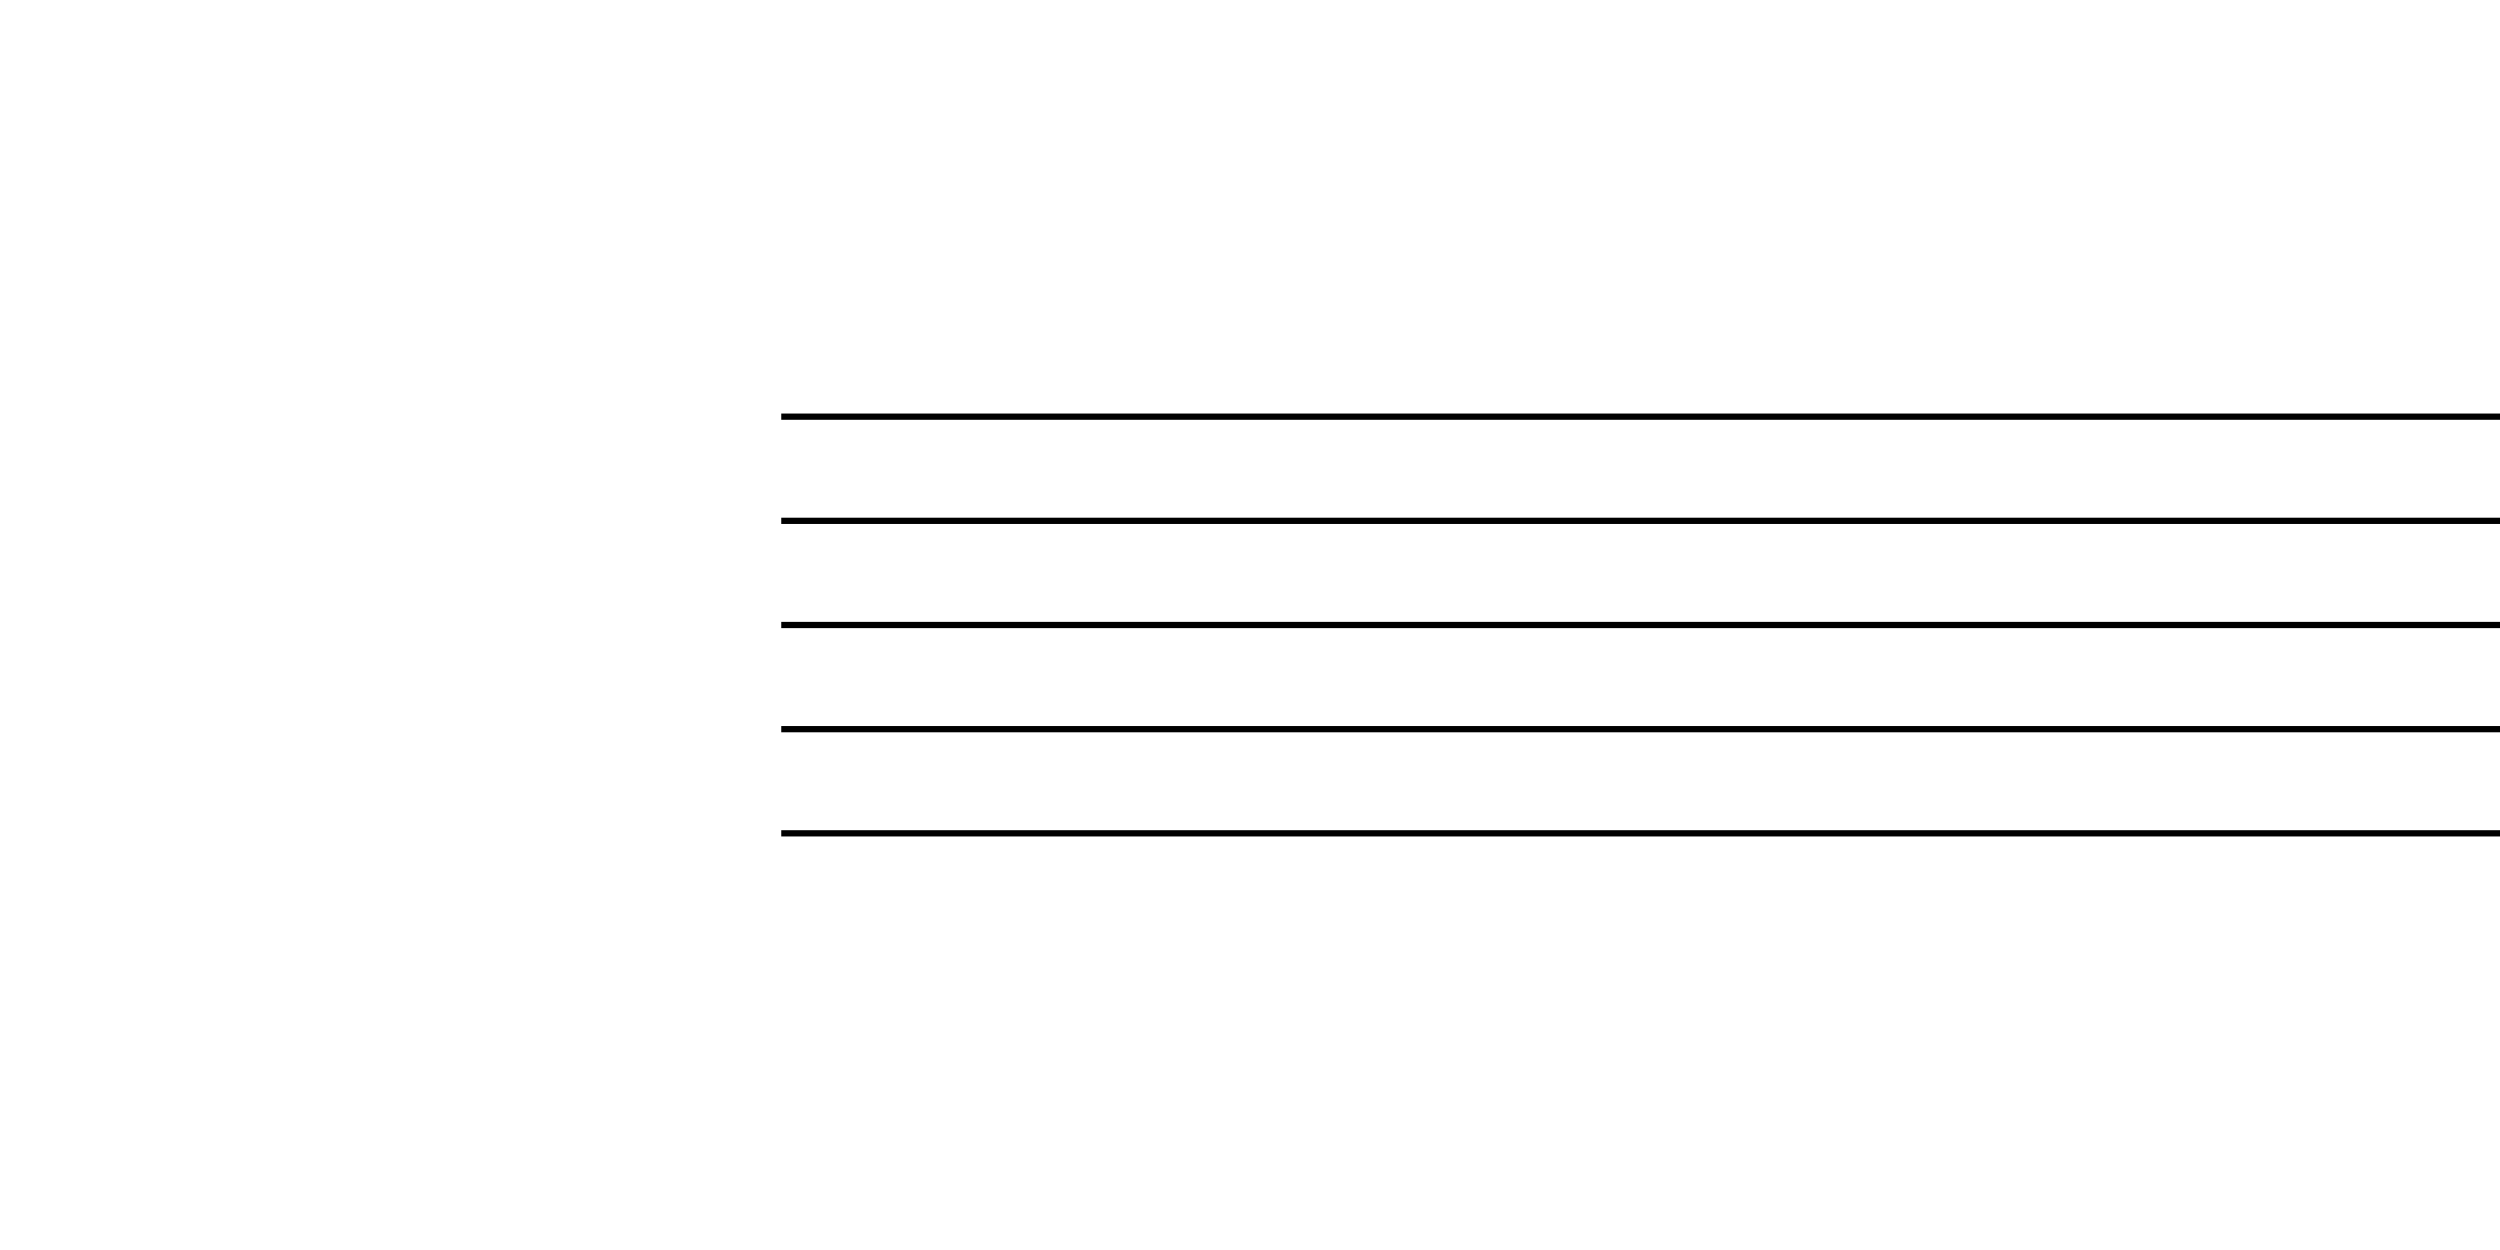
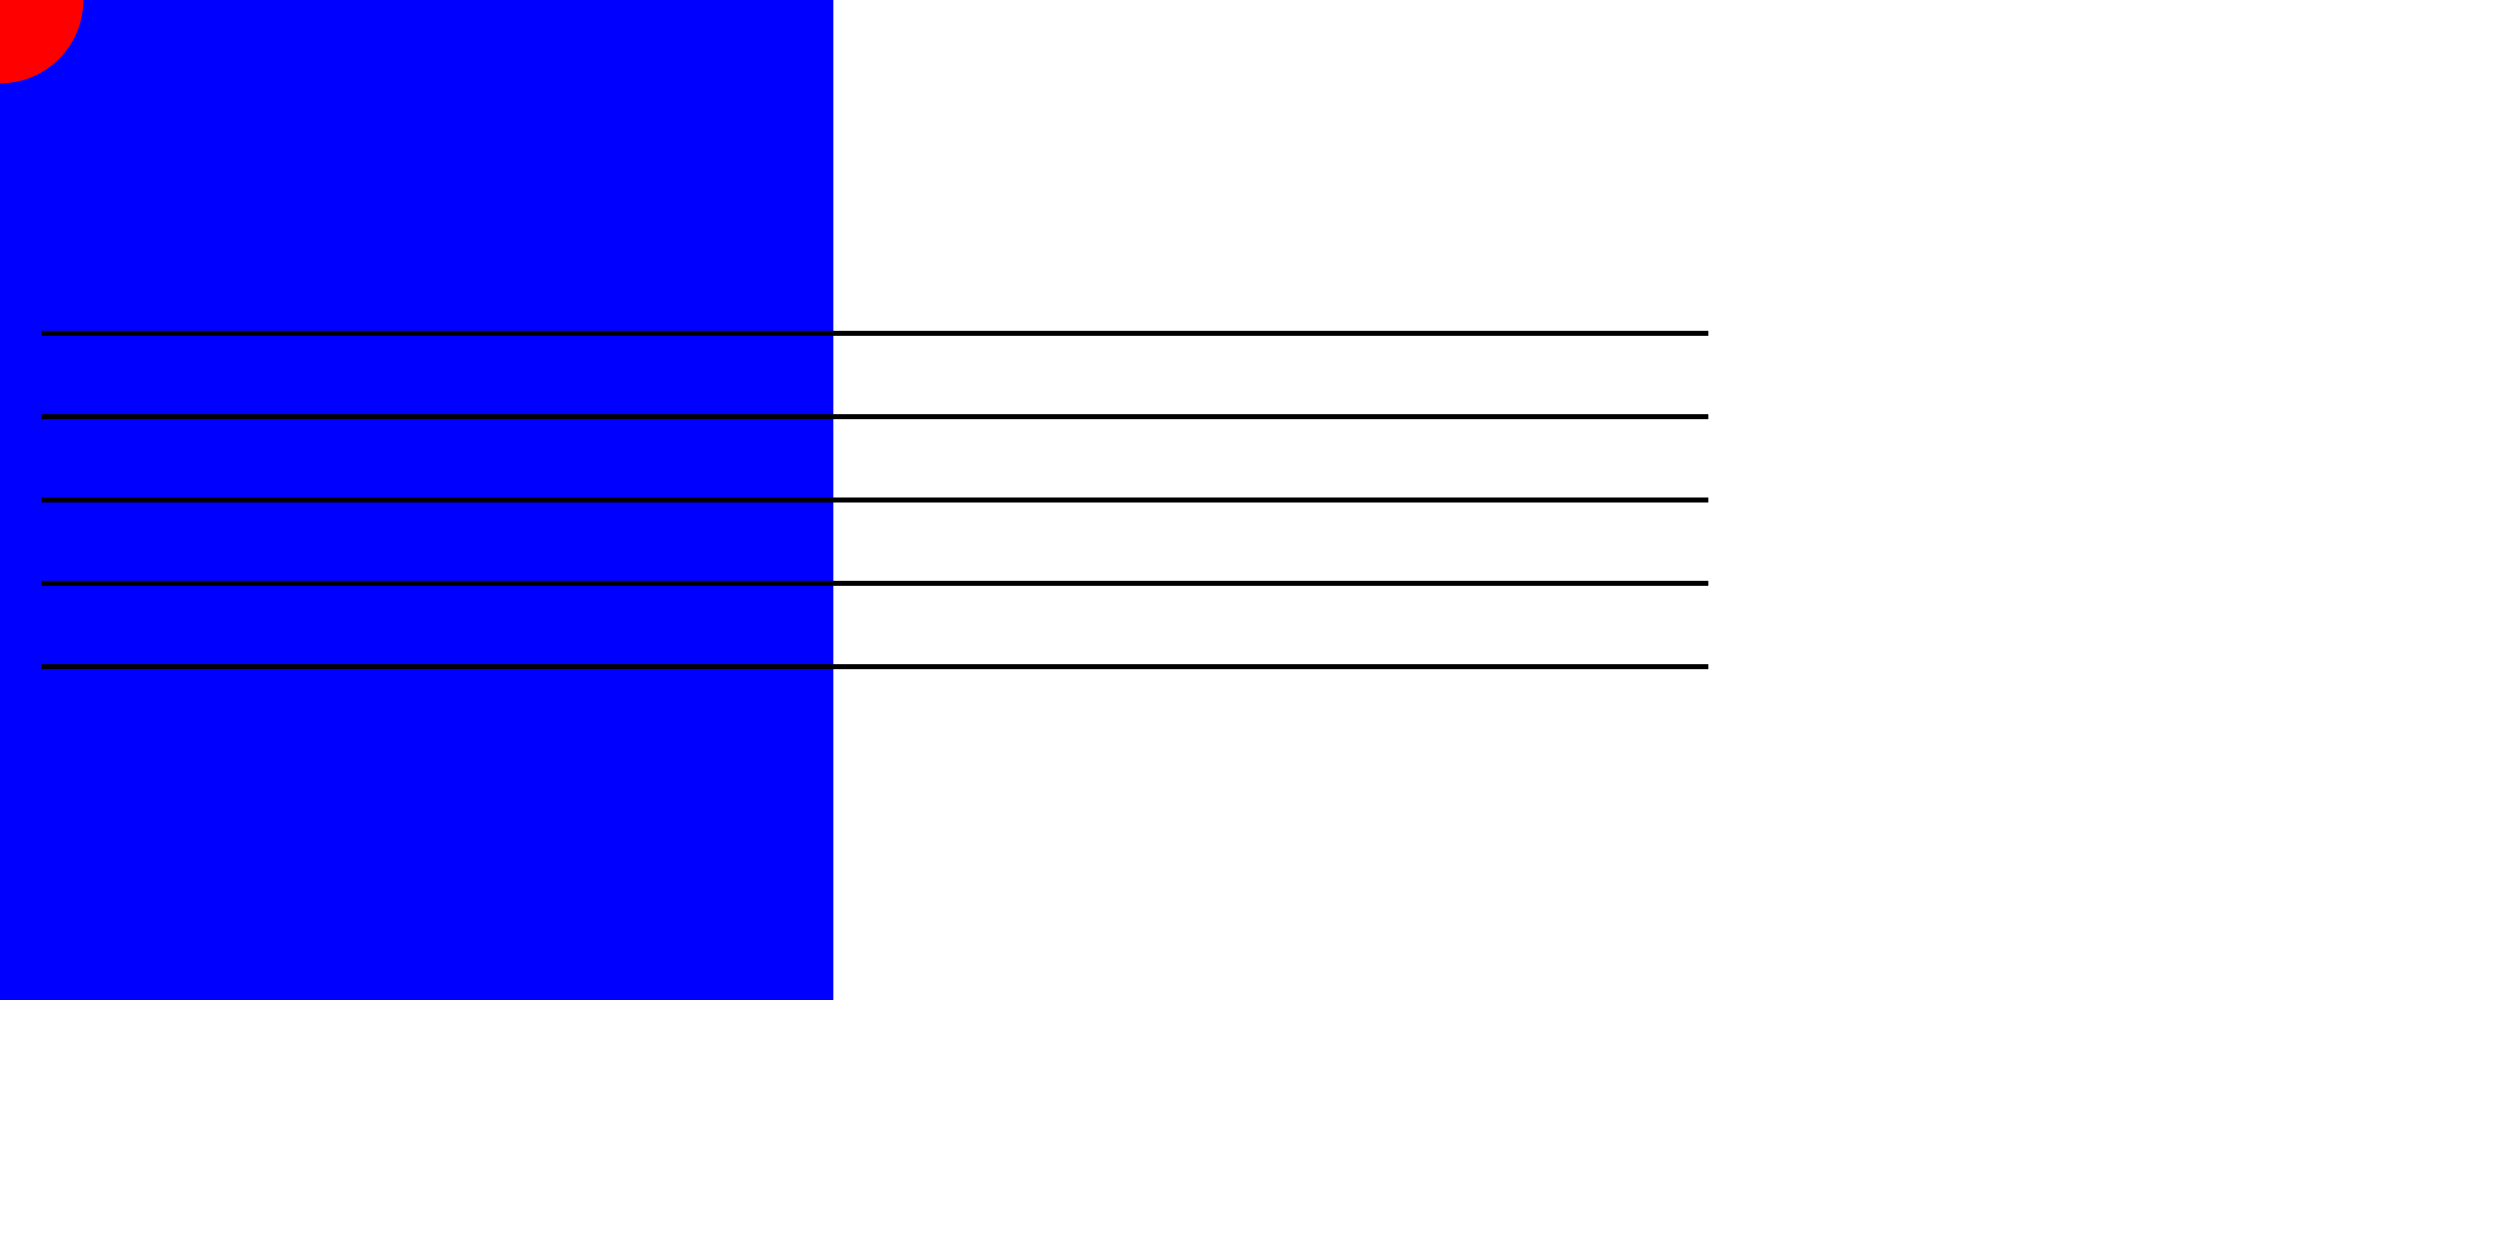
- <svg viewBox="0 0 1000 1200" width="300" height="150">
+ <svg viewBox="0 0 3000 1500" width="300" height="150">
+   <rect width="1000" height="1200" fill="blue" stroke-width="10" />
+   <circle x="0" y="0" r="100" fill="red" />
  <g transform="translate(0,300)">
    <g id="lines" transform="translate(50,-3)">
      <rect y="100" height="6" width="2000" />
      <rect y="200" height="6" width="2000" />
      <rect y="300" height="6" width="2000" />
      <rect y="400" height="6" width="2000" />
      <rect y="500" height="6" width="2000" />
    </g>
  </g>
</svg>
